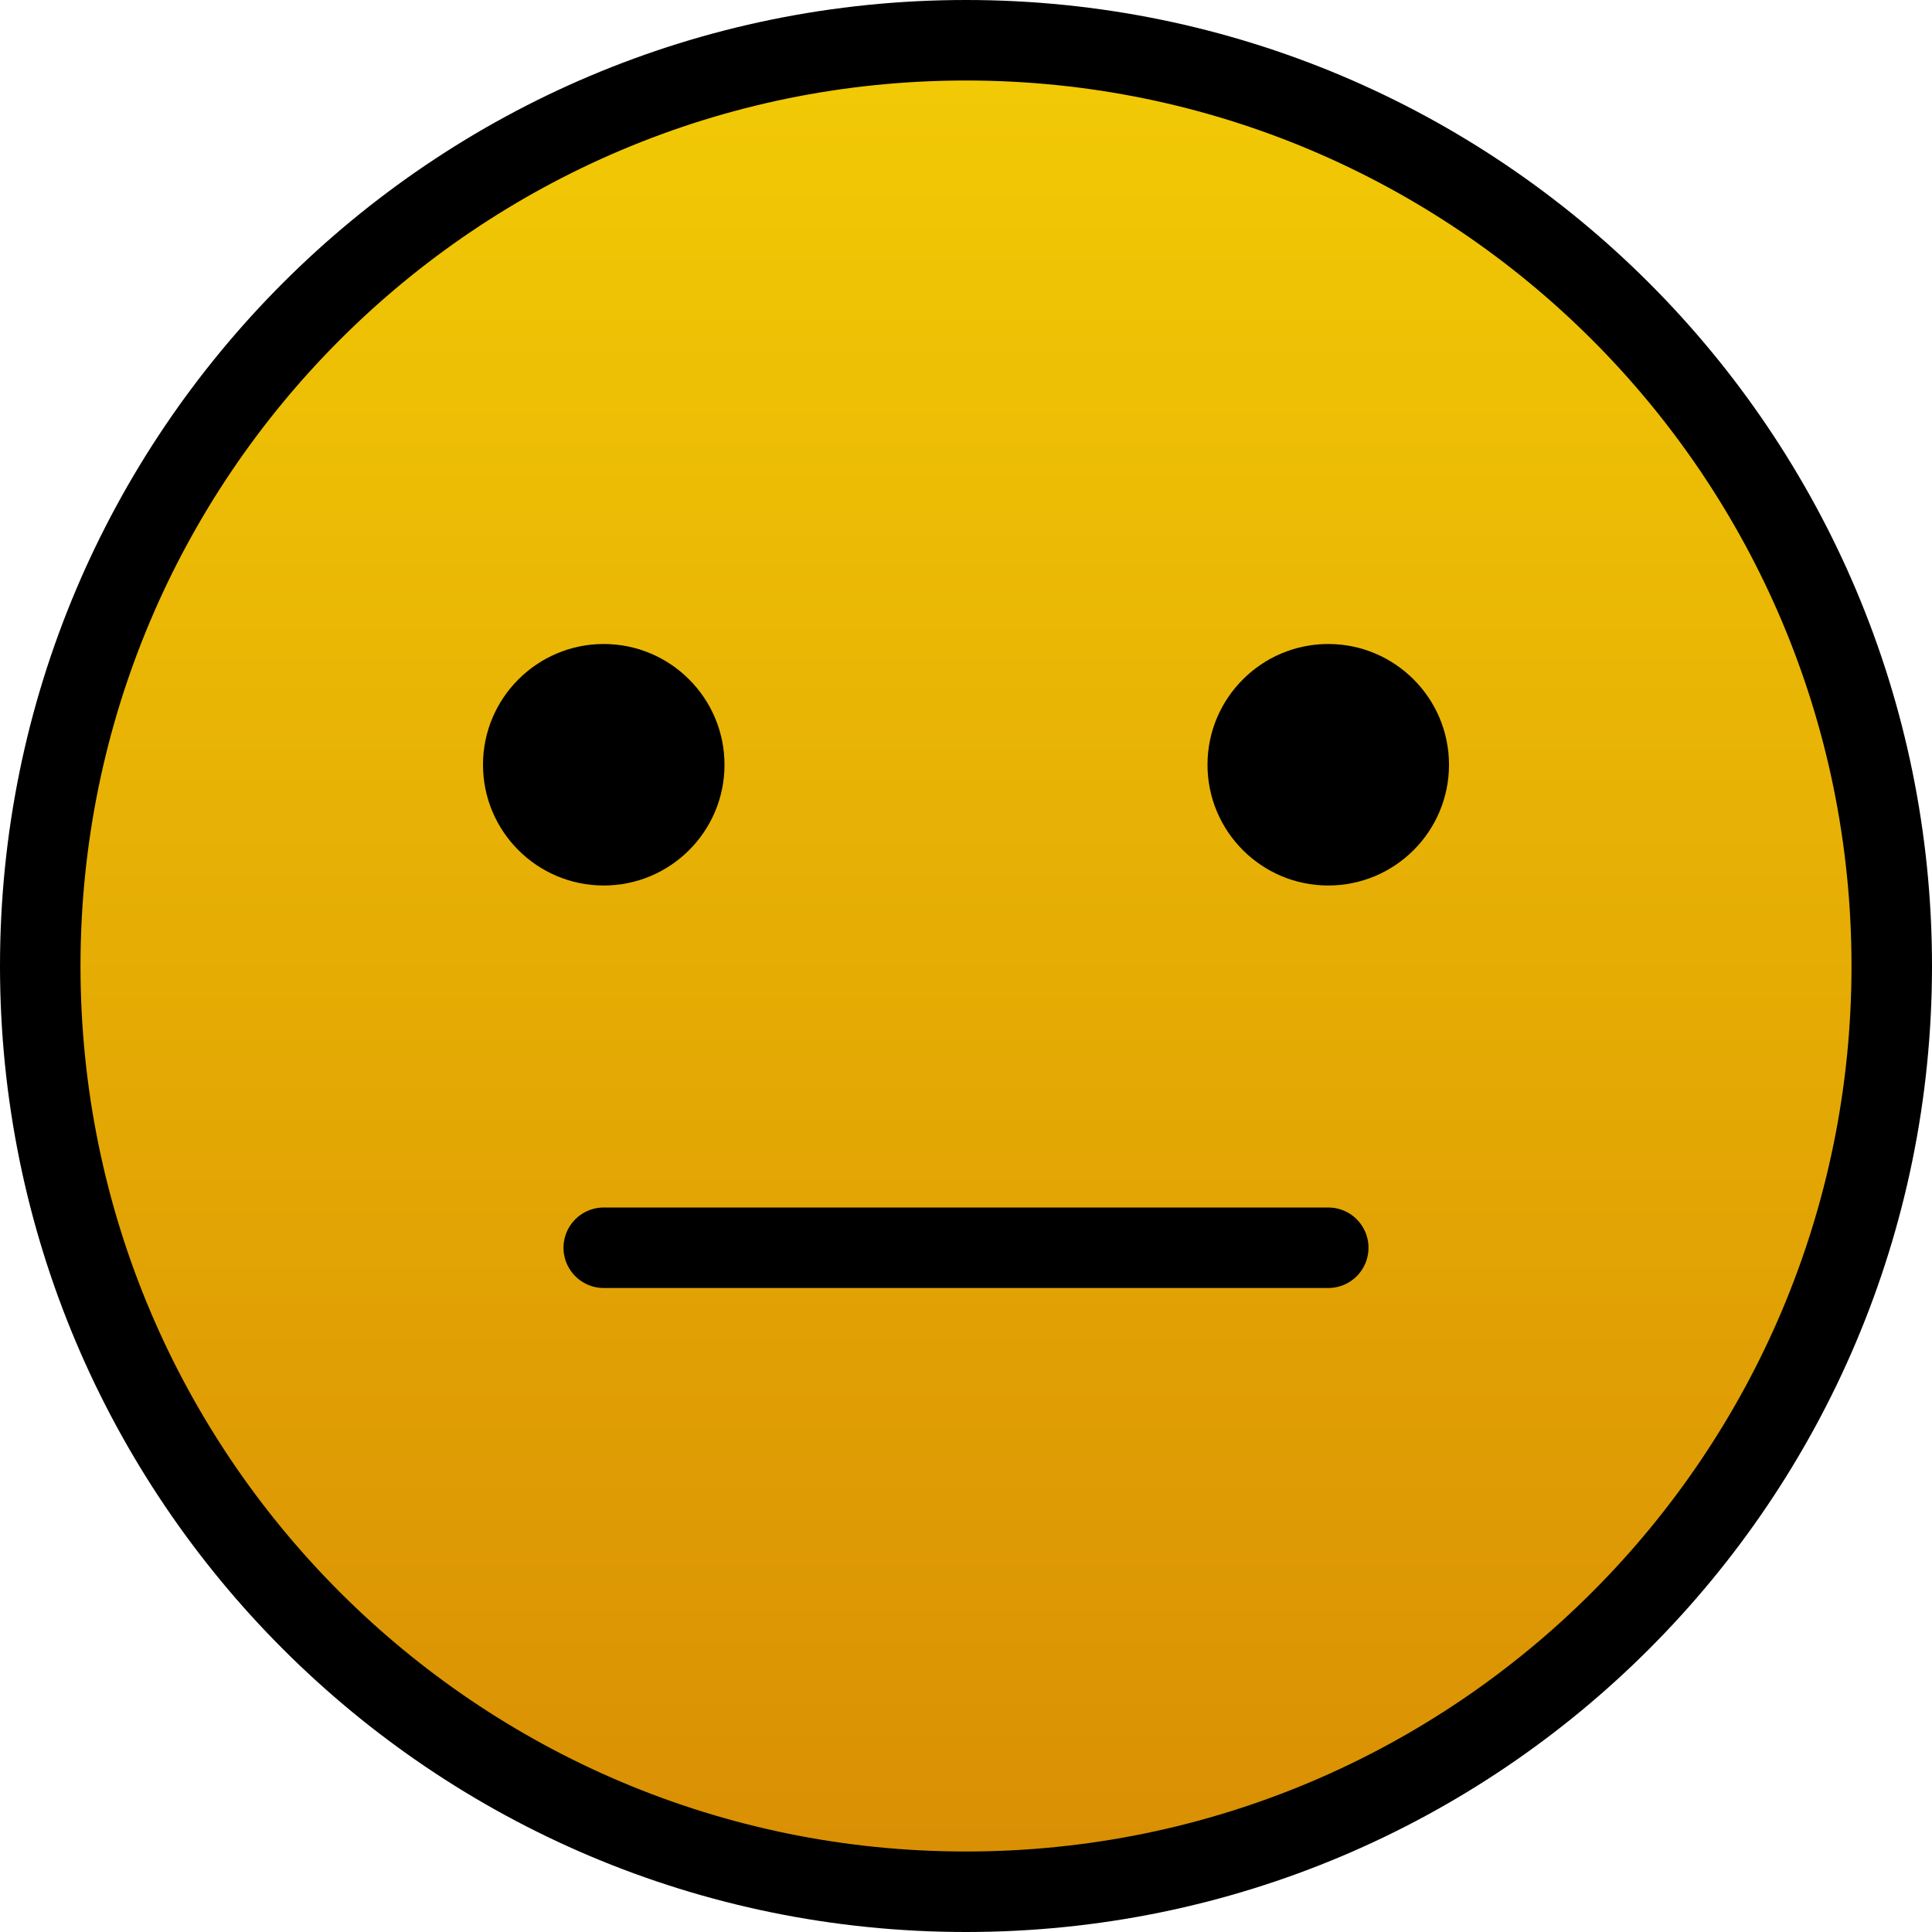
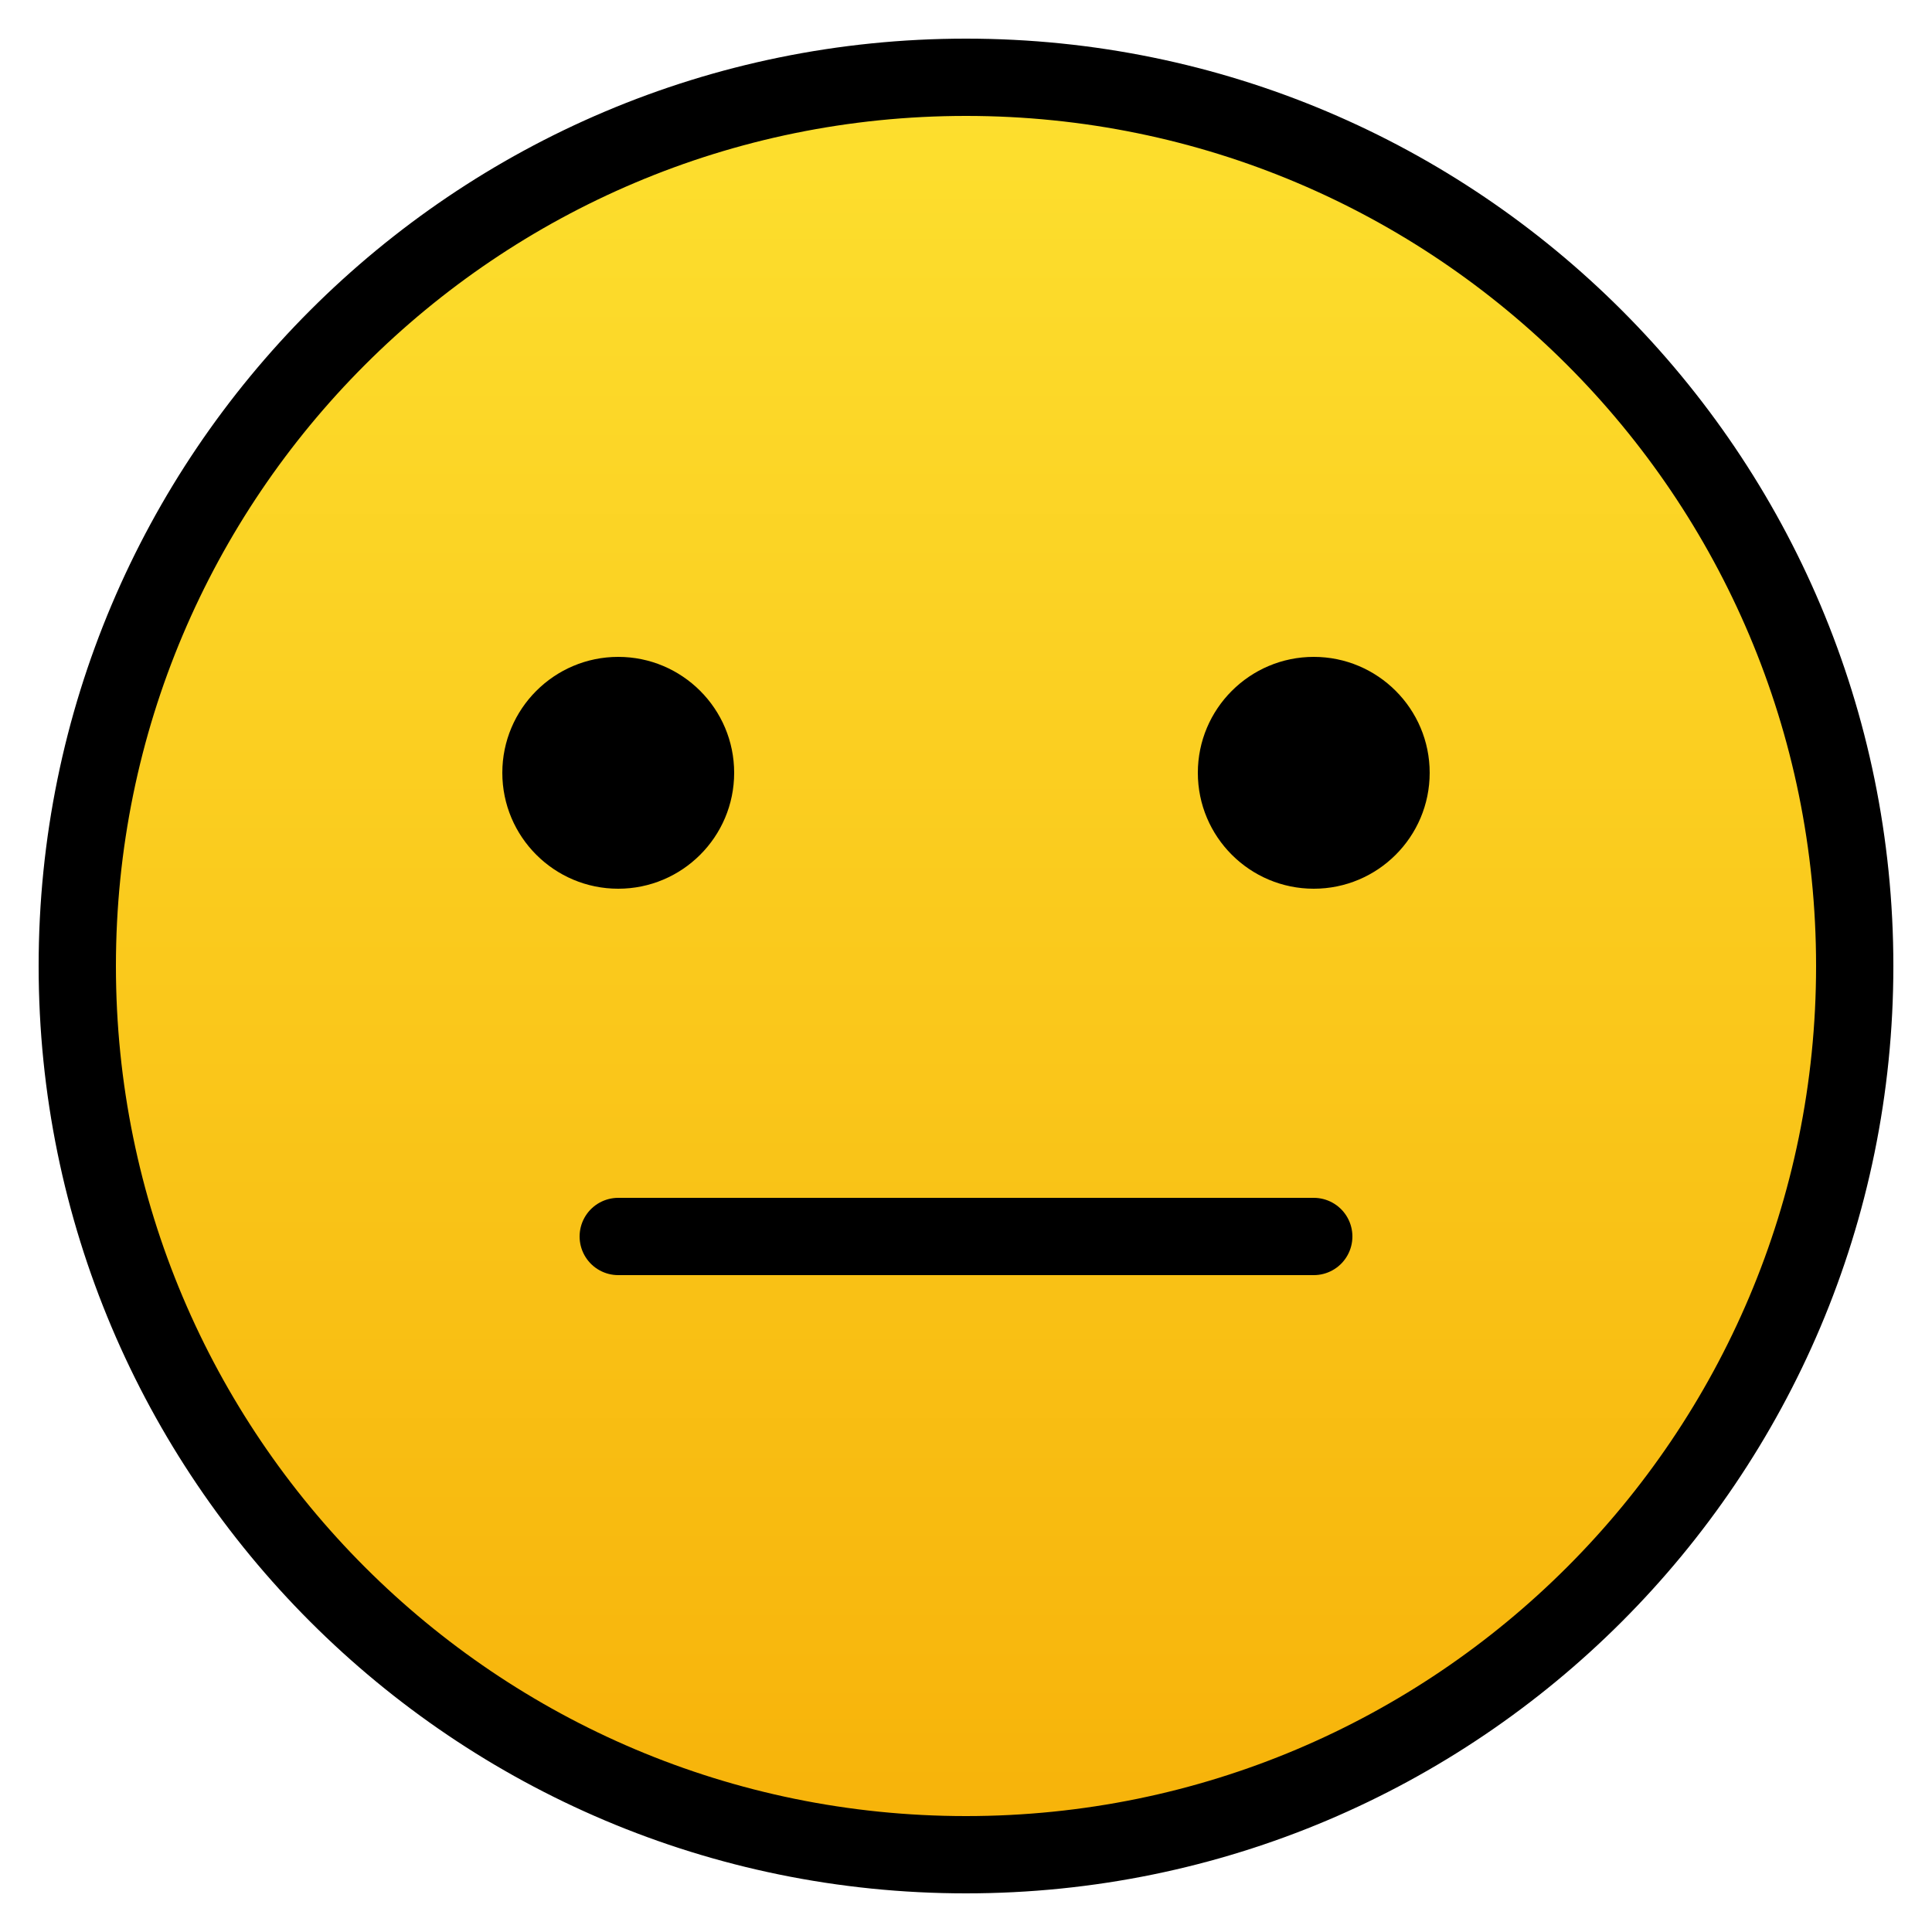
- <svg xmlns="http://www.w3.org/2000/svg" id="emoji" viewBox="12 12 48 48">
+ <svg xmlns="http://www.w3.org/2000/svg" id="emoji" viewBox="11 11 50 50">
  <defs>
    <linearGradient id="yellow-gradient" x1="0%" y1="0%" x2="0%" y2="100%">
-       <stop style="stop-color:#F2CB05;stop-opacity:1;" offset="0%" />
-       <stop style="stop-color:#D98E04;stop-opacity:1;" offset="100%" />
+       <stop style="stop-color:#FDE02F;stop-opacity:1;" offset="0%" />
+       <stop style="stop-color:#F7B209;stop-opacity:1;" offset="100%" />
    </linearGradient>
  </defs>
  <g id="color">
    <path fill="url(#yellow-gradient)" d="M36,13c-12.682,0-23,10.318-23,23c0,12.682,10.318,23,23,23c12.682,0,23-10.318,23-23 C59,23.318,48.682,13,36,13z" />
  </g>
  <g id="hair" />
  <g id="skin" />
  <g id="skin-shadow" />
  <g id="line">
    <circle cx="36" cy="36" r="23" fill="none" stroke="#000000" stroke-miterlimit="10" stroke-width="2" />
    <line x1="27" x2="45" y1="43" y2="43" fill="none" stroke="#000000" stroke-linecap="round" stroke-linejoin="round" stroke-miterlimit="10" stroke-width="2" />
    <path d="M30,31c0,1.657-1.345,3-3,3c-1.655,0-3-1.343-3-3c0-1.655,1.345-3,3-3C28.655,28,30,29.345,30,31" />
    <path d="M48,31c0,1.657-1.345,3-3,3s-3-1.343-3-3c0-1.655,1.345-3,3-3S48,29.345,48,31" />
  </g>
</svg>
